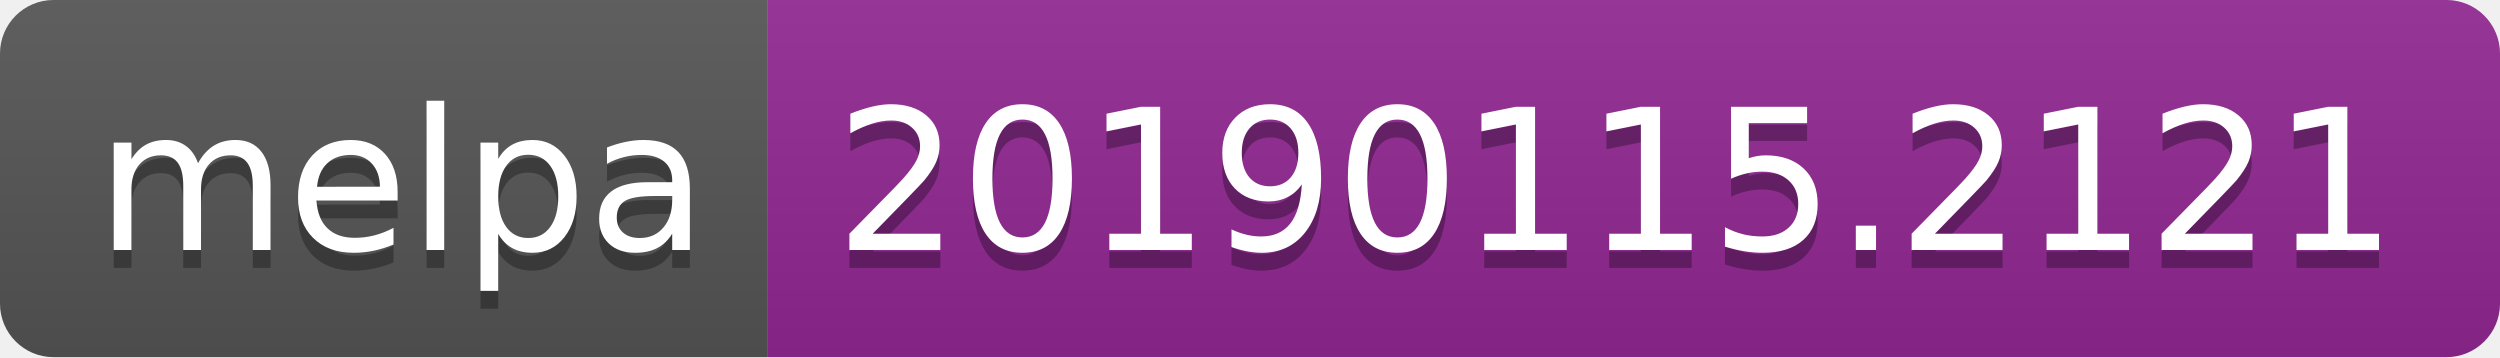
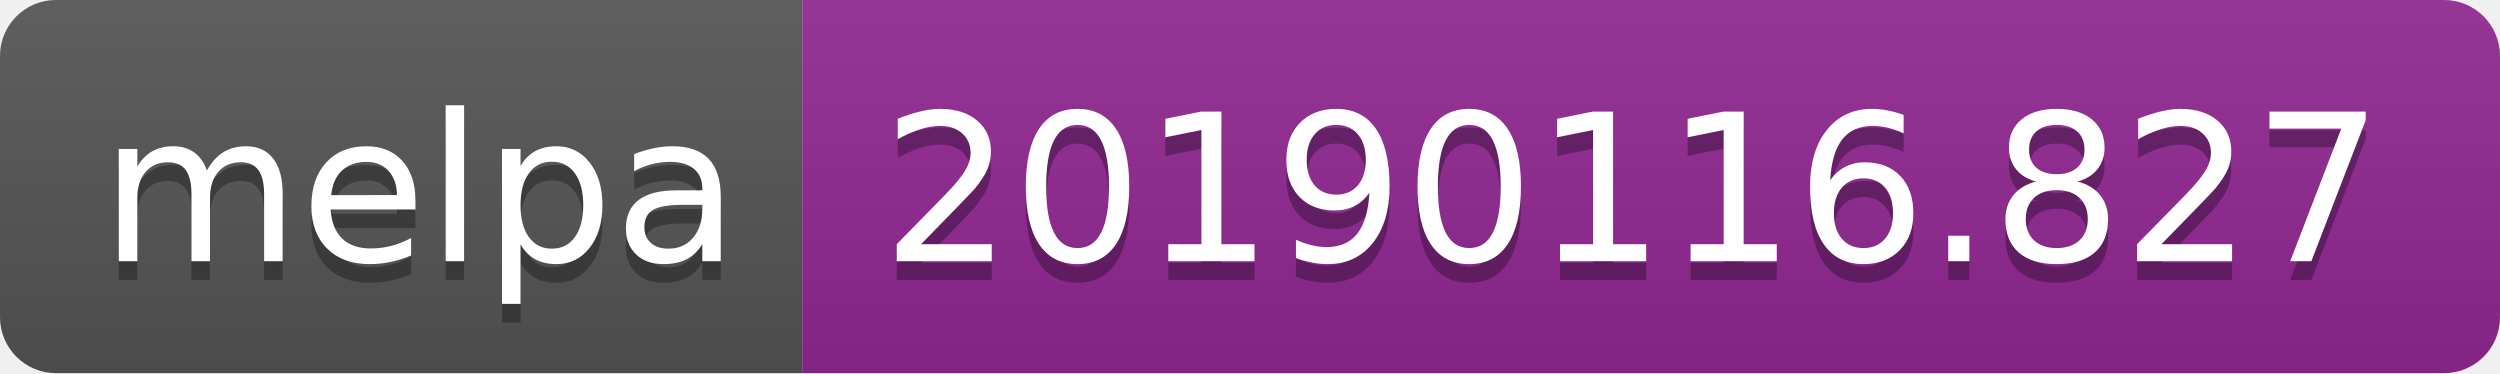
- <svg xmlns="http://www.w3.org/2000/svg" width="140" height="20">
+ <svg xmlns="http://www.w3.org/2000/svg" width="134" height="20">
  <linearGradient id="b" x2="0" y2="100%">
    <stop offset="0" stop-color="#bbb" stop-opacity=".1" />
    <stop offset="1" stop-opacity=".1" />
  </linearGradient>
  <clipPath id="a">
-     <rect width="140" height="20" rx="3" fill="#fff" />
+     <rect width="134" height="20" rx="3" fill="#fff" />
  </clipPath>
  <g clip-path="url(#a)">
    <path fill="#555" d="M0 0h43v20H0z" />
-     <path fill="#922793" d="M43 0h97v20H43z" />
-     <path fill="url(#b)" d="M0 0h140v20H0z" />
+     <path fill="#922793" d="M43 0h91v20H43z" />
+     <path fill="url(#b)" d="M0 0h134v20H0z" />
  </g>
  <g fill="#fff" text-anchor="middle" font-family="DejaVu Sans,Verdana,Geneva,sans-serif" font-size="110">
    <text x="225" y="150" fill="#010101" fill-opacity=".3" transform="scale(.1)" textLength="330">melpa</text>
    <text x="225" y="140" transform="scale(.1)" textLength="330">melpa</text>
-     <text x="905" y="150" fill="#010101" fill-opacity=".3" transform="scale(.1)" textLength="870">20190115.2121</text>
-     <text x="905" y="140" transform="scale(.1)" textLength="870">20190115.2121</text>
+     <text x="875" y="150" fill="#010101" fill-opacity=".3" transform="scale(.1)" textLength="810">20190116.827</text>
+     <text x="875" y="140" transform="scale(.1)" textLength="810">20190116.827</text>
  </g>
</svg>
